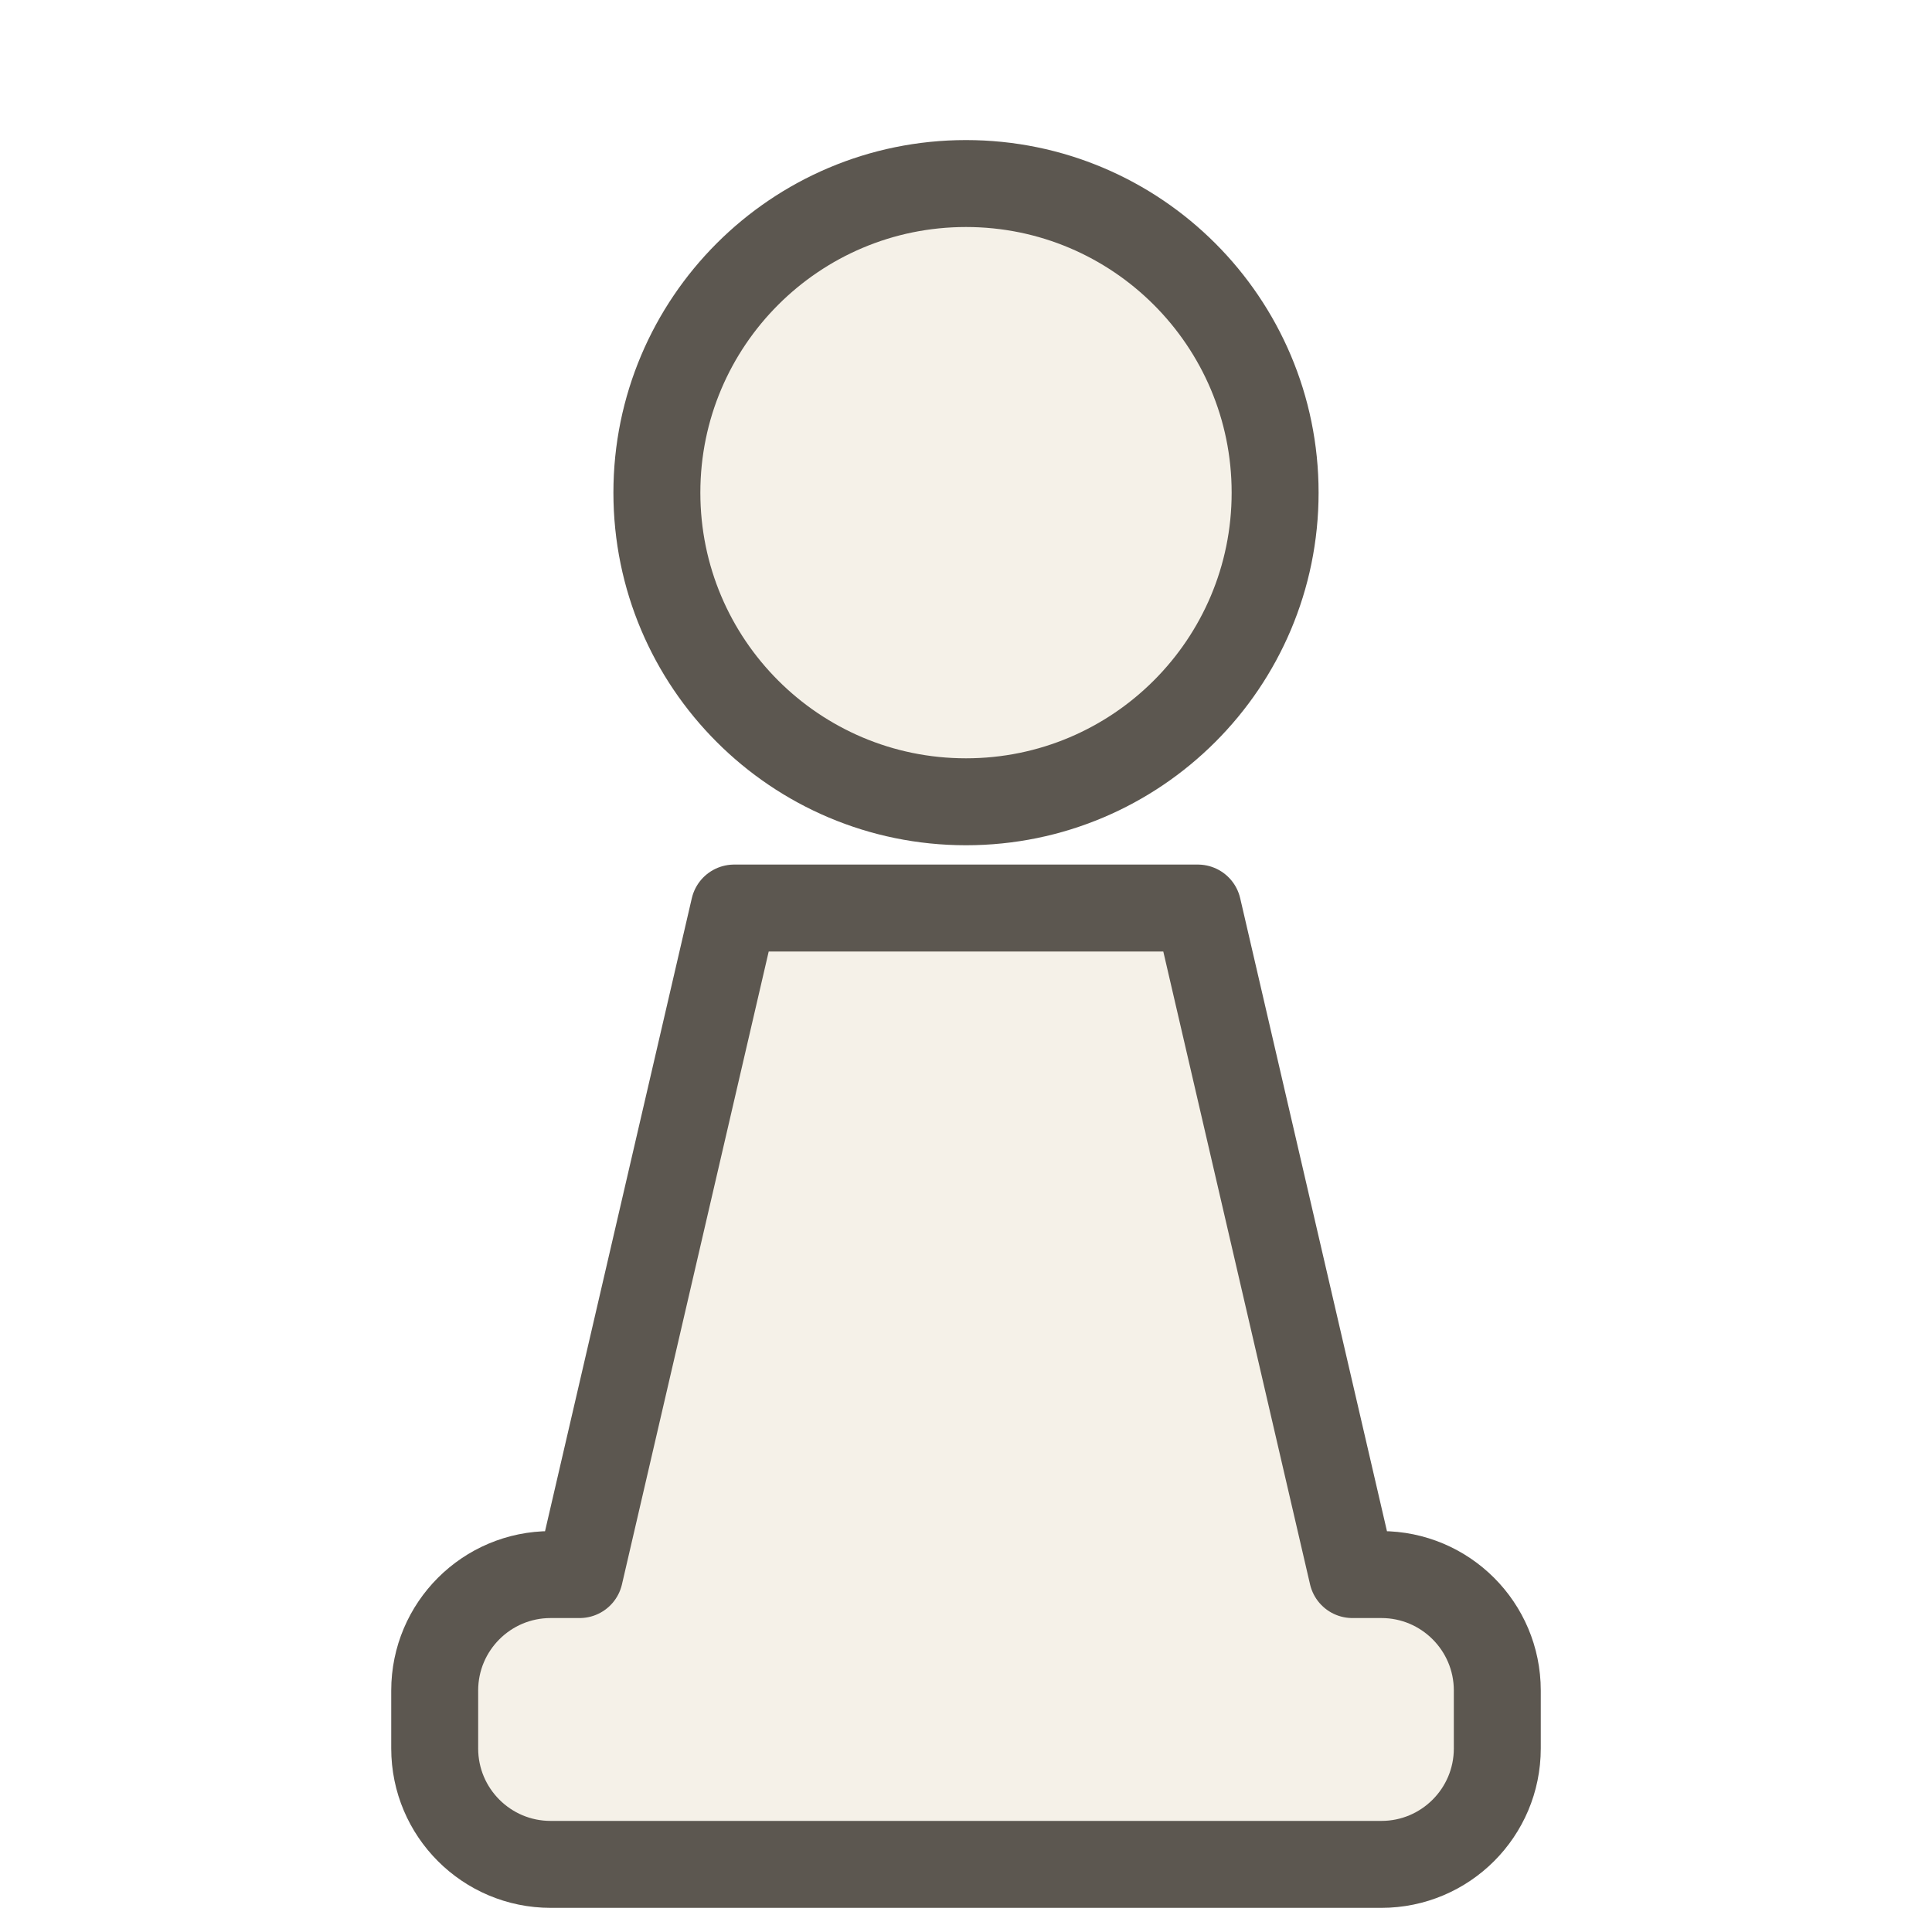
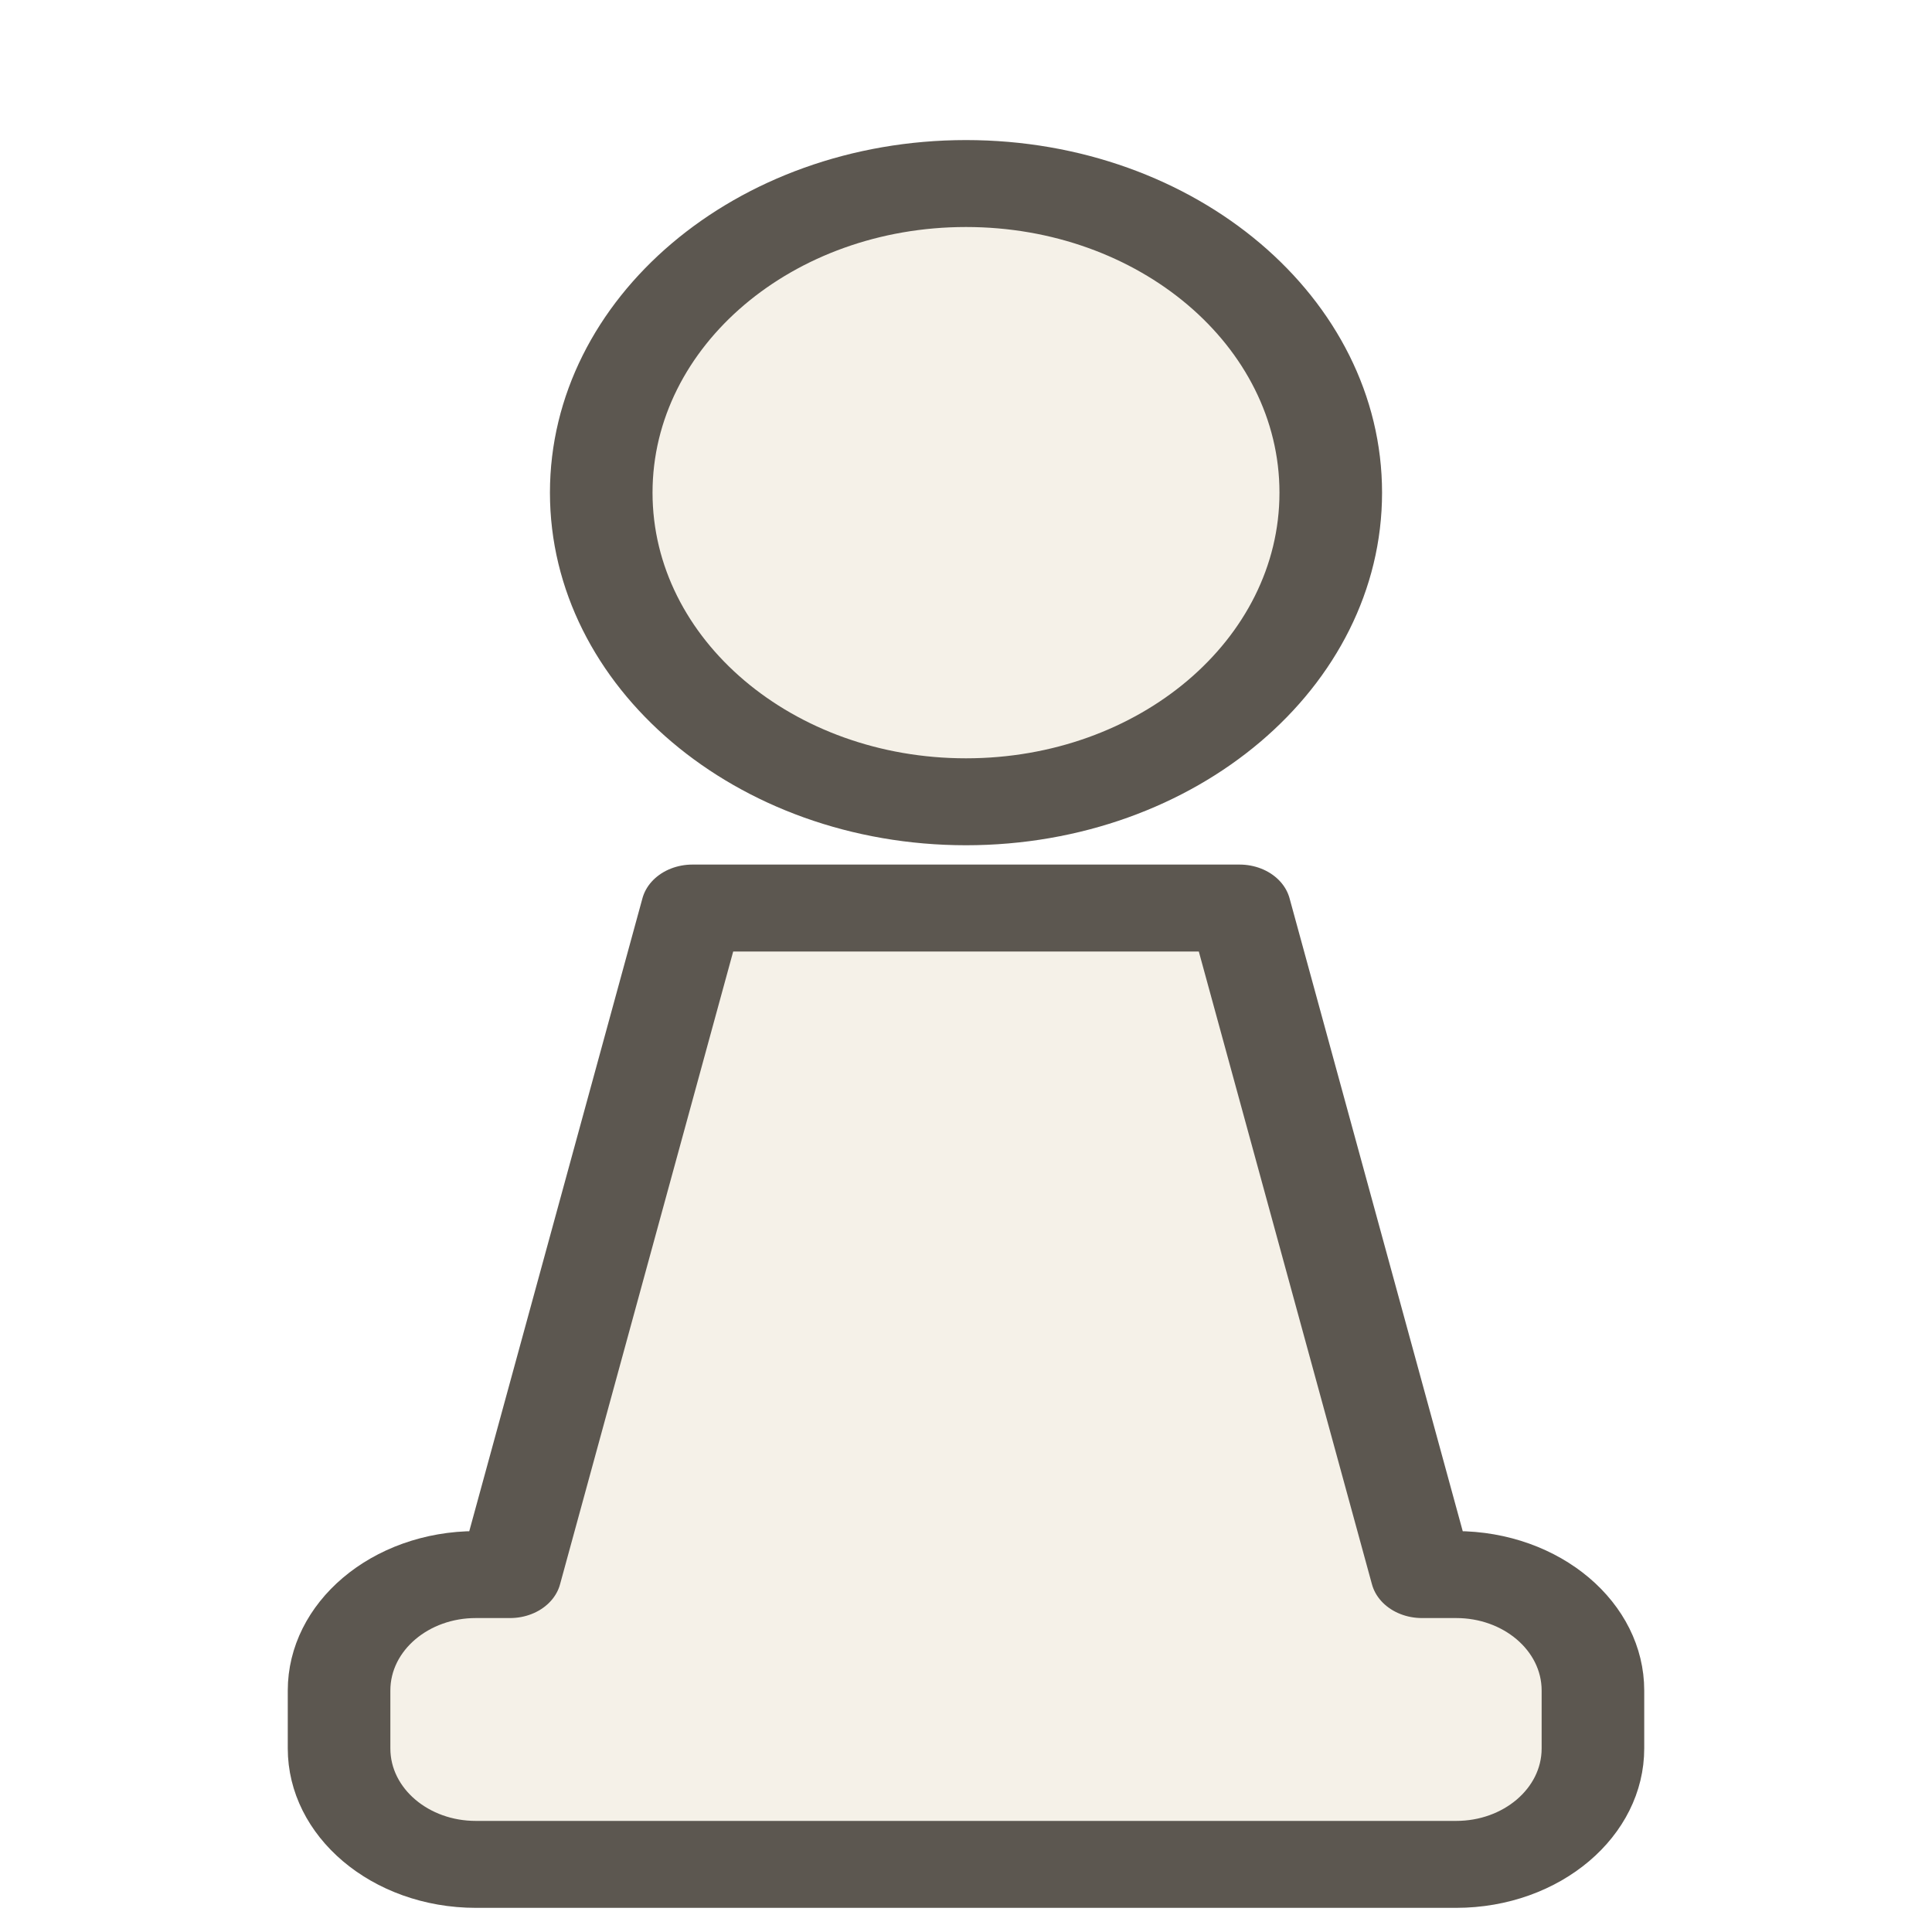
<svg xmlns="http://www.w3.org/2000/svg" width="45" height="45" viewBox="2 1.2 20 20" fill="none">
-   <path transform="translate(6.50 3.10)" fill-rule="evenodd" d="M 1.2 14.4 L 1.5 14.4 L 3.1 7.5 L 7.9 7.5 L 9.5 14.4 L 9.8 14.4 C 10.462 14.4 11 14.937 11 15.6 L 11 16.2 C 11 16.863 10.462 17.4 9.8 17.4 L 1.2 17.4 C 0.538 17.4 0 16.863 0 16.2 L 0 15.6 C 0 14.937 0.538 14.4 1.2 14.4 Z M 5.5 0 C 7.267 0 8.7 1.433 8.7 3.2 C 8.7 4.967 7.267 6.4 5.5 6.4 C 3.733 6.4 2.3 4.967 2.3 3.2 C 2.3 1.433 3.733 0 5.5 0 Z" fill="#F5F1E8" stroke="#5C5750" stroke-width="0.9" stroke-linejoin="round" />
+   <g transform="matrix(1.18 0 0 1 -2.16 0)">
+     <path transform="translate(6.50 3.10)" fill-rule="evenodd" d="M 1.2 14.4 L 1.5 14.4 L 3.1 7.5 L 7.9 7.5 L 9.5 14.4 L 9.8 14.4 C 10.462 14.4 11 14.937 11 15.6 L 11 16.2 C 11 16.863 10.462 17.4 9.8 17.4 L 1.2 17.4 C 0.538 17.4 0 16.863 0 16.2 L 0 15.6 C 0 14.937 0.538 14.4 1.2 14.4 Z M 5.5 0 C 7.267 0 8.7 1.433 8.7 3.2 C 8.7 4.967 7.267 6.4 5.5 6.4 C 3.733 6.4 2.3 4.967 2.3 3.2 C 2.3 1.433 3.733 0 5.5 0 Z" fill="#F5F1E8" stroke="#5C5750" stroke-width="0.9" stroke-linejoin="round" />
+   </g>
</svg>
